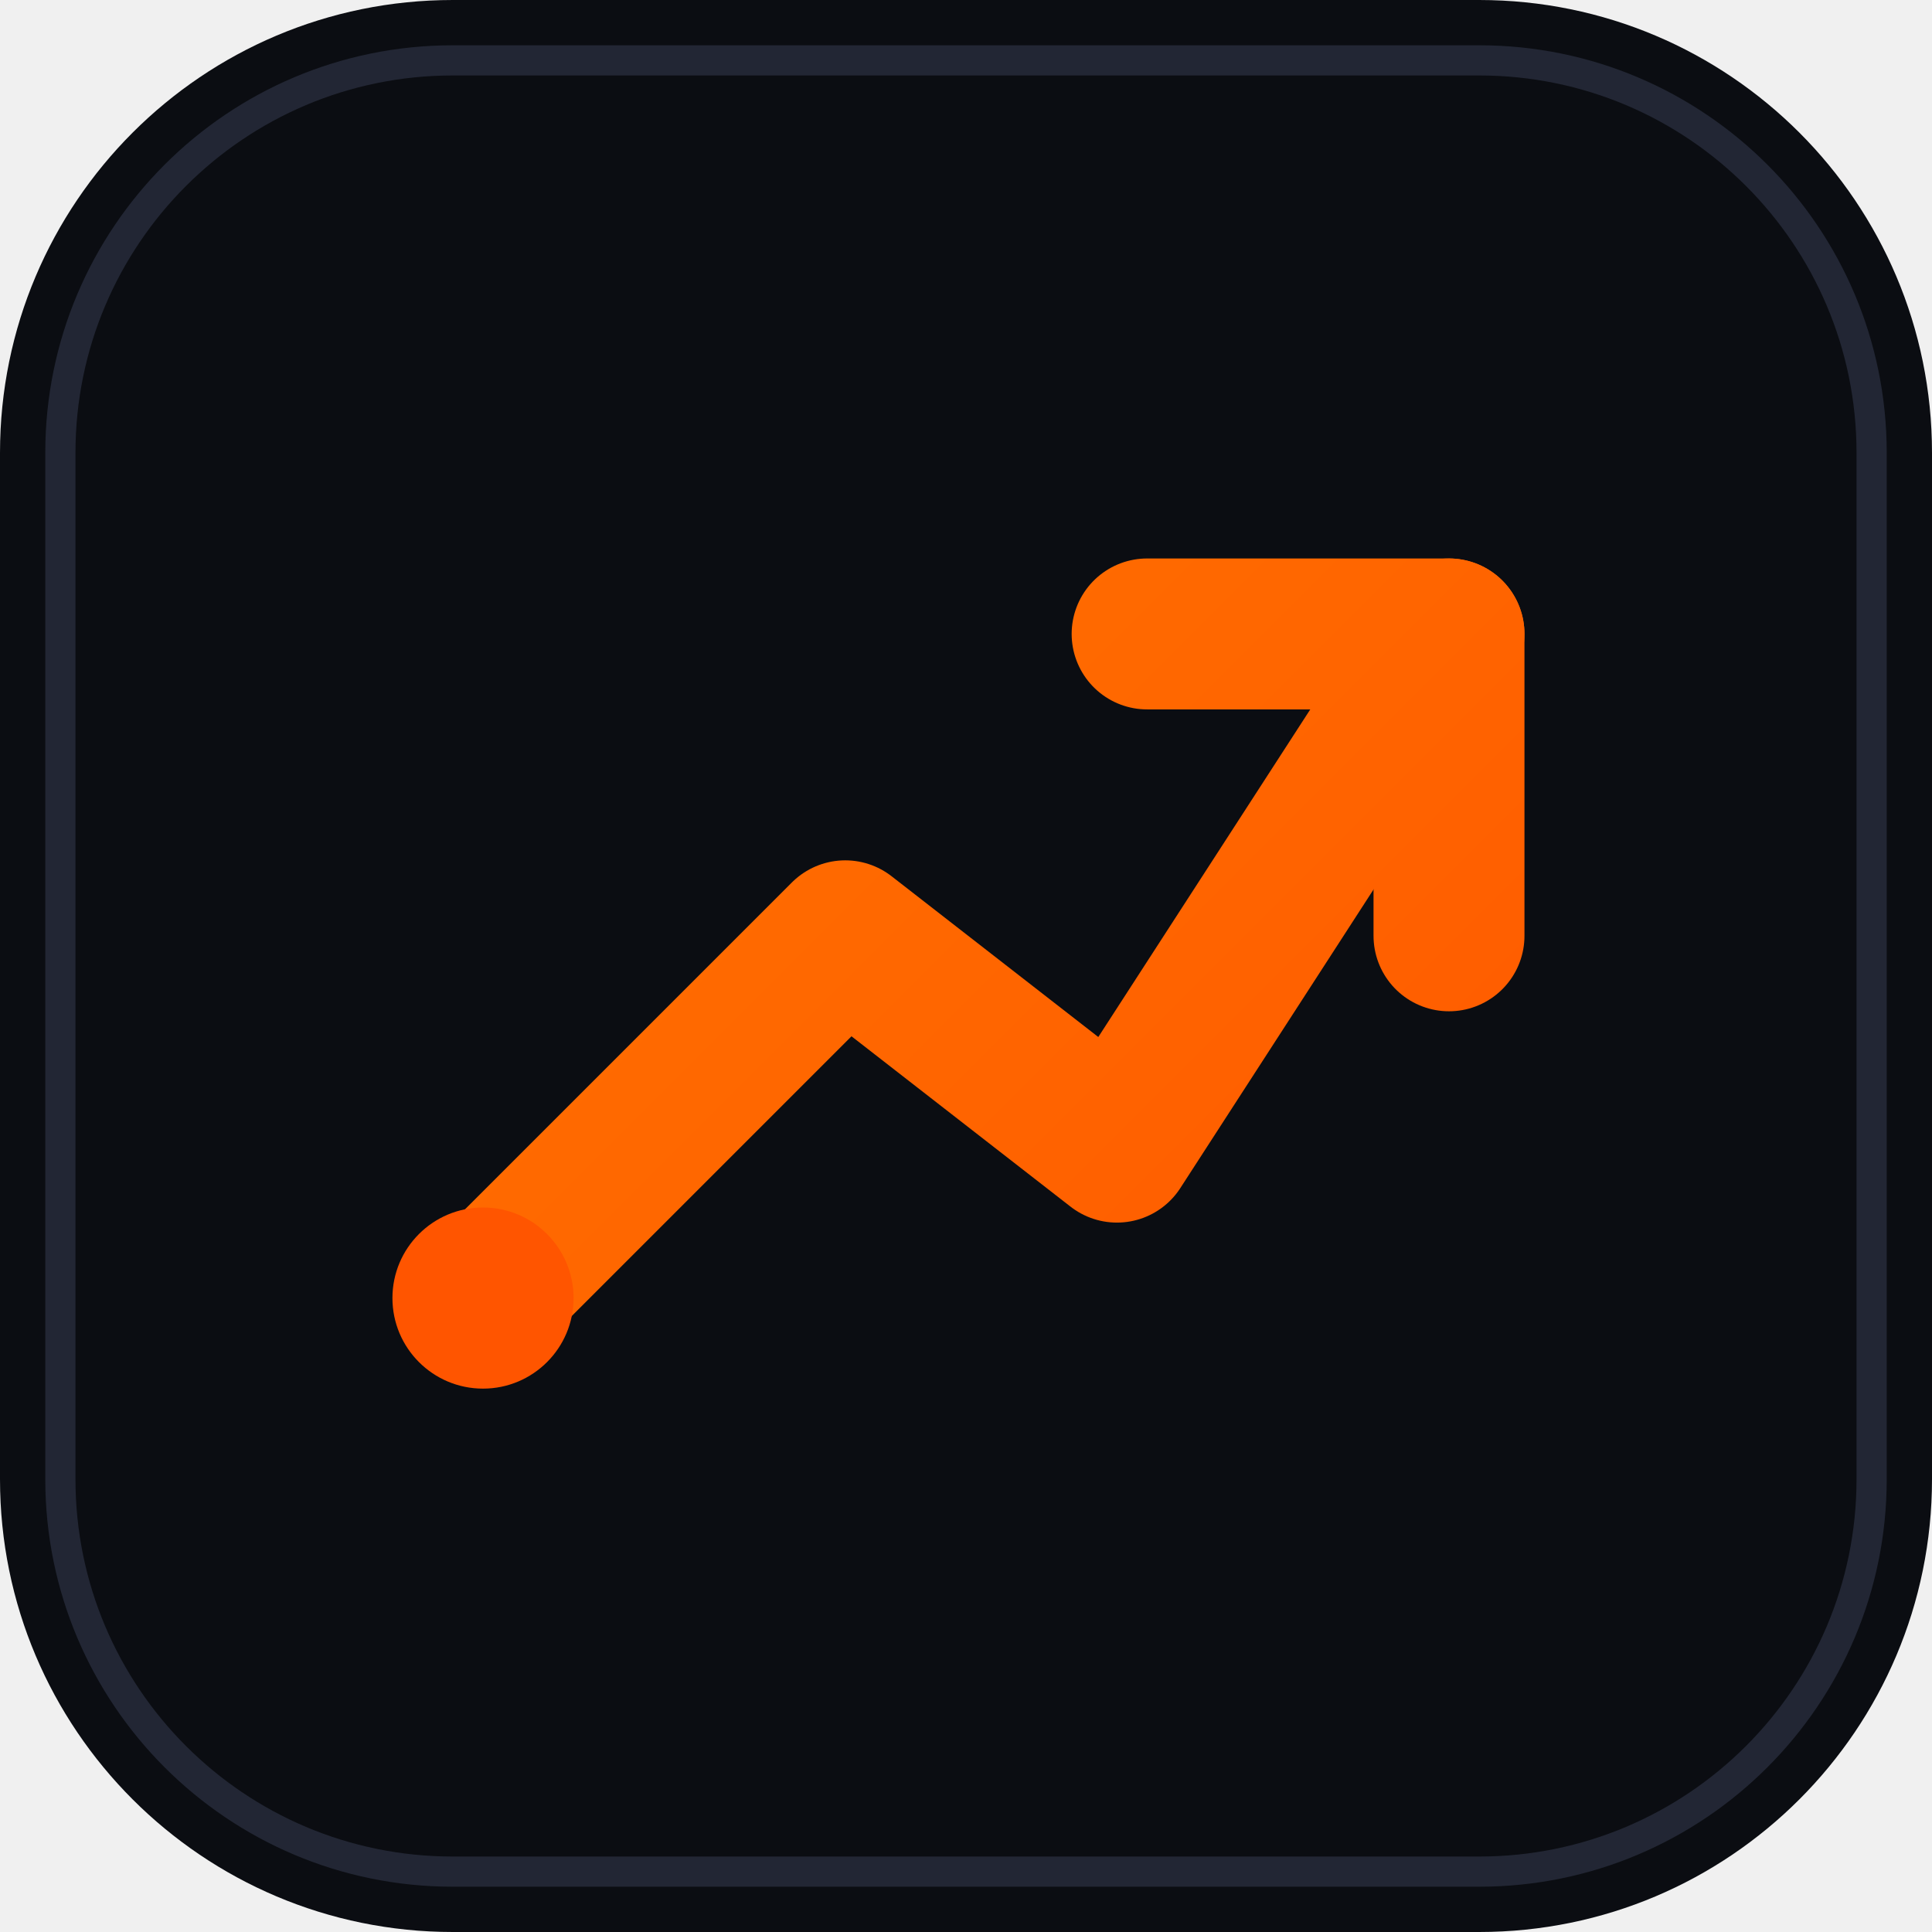
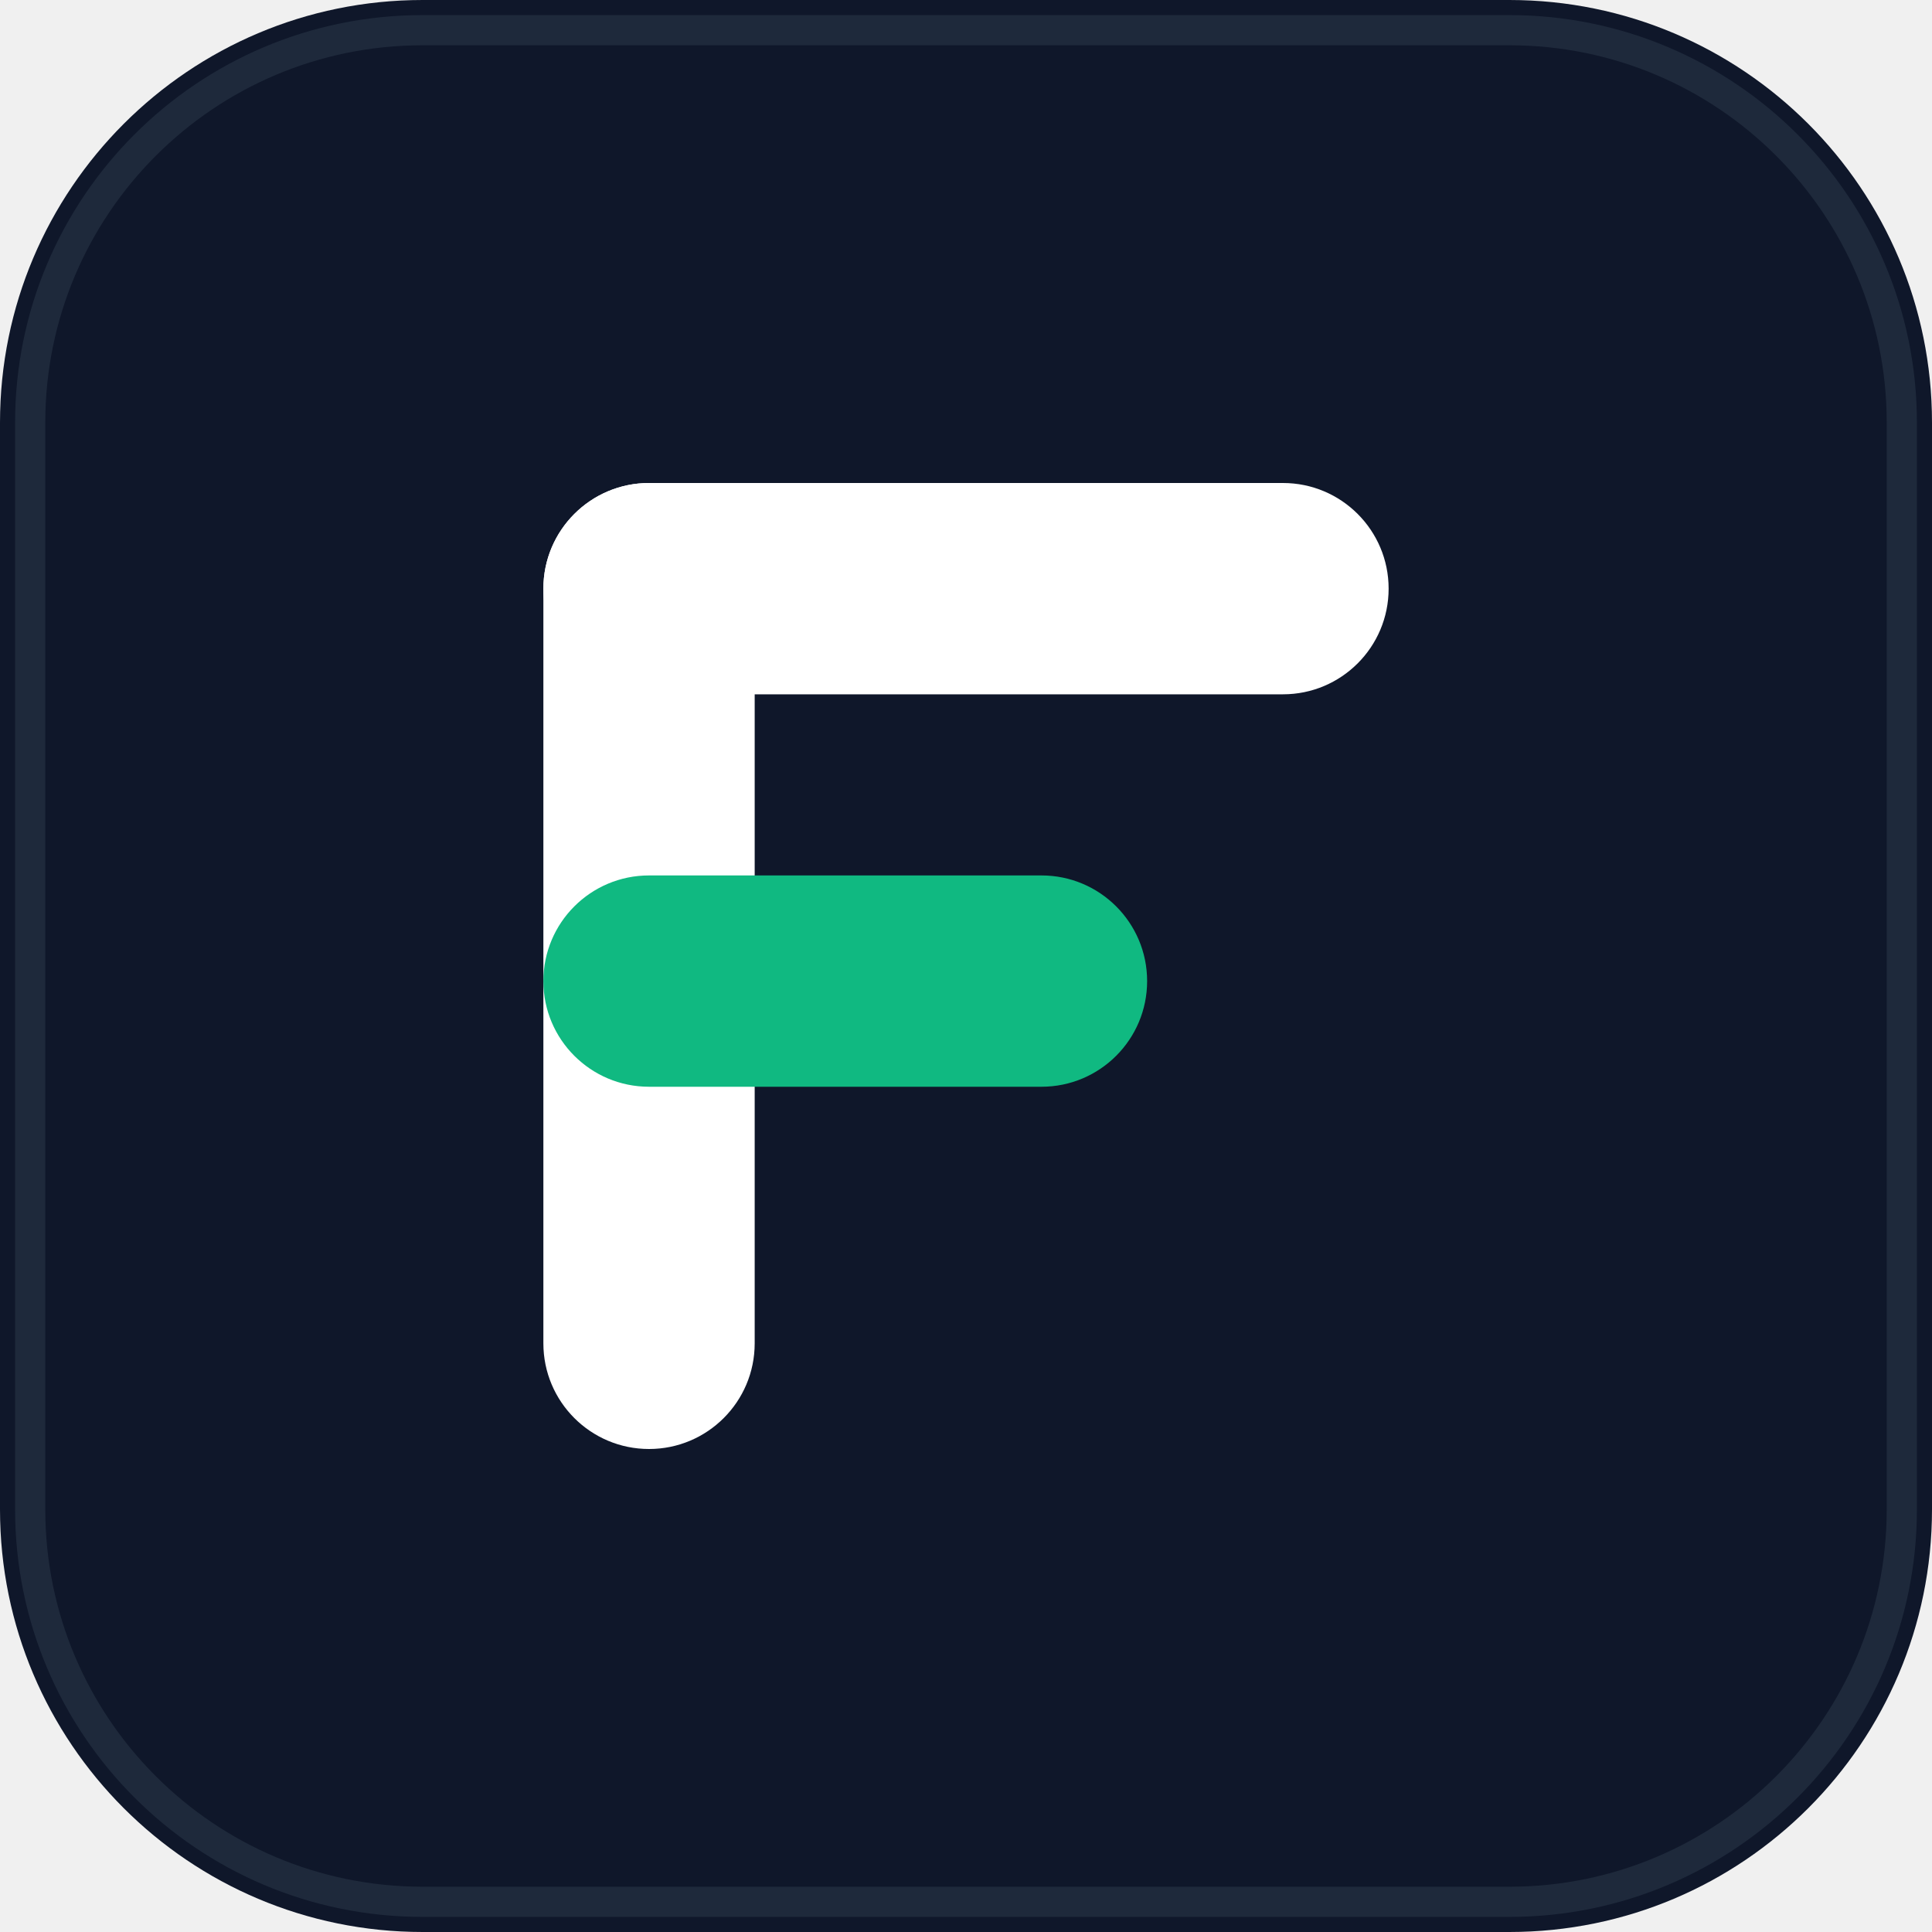
<svg xmlns="http://www.w3.org/2000/svg" viewBox="0 0 128 128" fill="none">
-   <defs>
-     <linearGradient id="orange-brand" x1="24" y1="24" x2="104" y2="104" gradientUnits="userSpaceOnUse">
-       <stop stop-color="#FF7700" />
-       <stop offset="1" stop-color="#FF5500" />
-     </linearGradient>
-   </defs>
-   <rect width="128" height="128" rx="30" fill="#0B0D12" />
-   <rect x="4" y="4" width="120" height="120" rx="26" stroke="#222634" stroke-width="2" fill="none" />
-   <path d="M 32 86 L 56 62 L 74 76 L 96 42" stroke="url(#orange-brand)" stroke-width="10" stroke-linecap="round" stroke-linejoin="round" />
-   <path d="M 76 42 H 96 V 62" stroke="url(#orange-brand)" stroke-width="10" stroke-linecap="round" stroke-linejoin="round" />
-   <circle cx="32" cy="86" r="6" fill="#FF5500" />
+   <rect width="128" height="128" rx="28" fill="#0F172A" />
+   <rect x="2" y="2" width="124" height="124" rx="26" stroke="#1E293B" stroke-width="2" fill="none" />
+   <rect x="36" y="32" width="14" height="64" rx="7" fill="#FFFFFF" />
+   <rect x="36" y="32" width="56" height="14" rx="7" fill="#FFFFFF" />
+   <rect x="36" y="58" width="40" height="14" rx="7" fill="#10B981" />
</svg>
